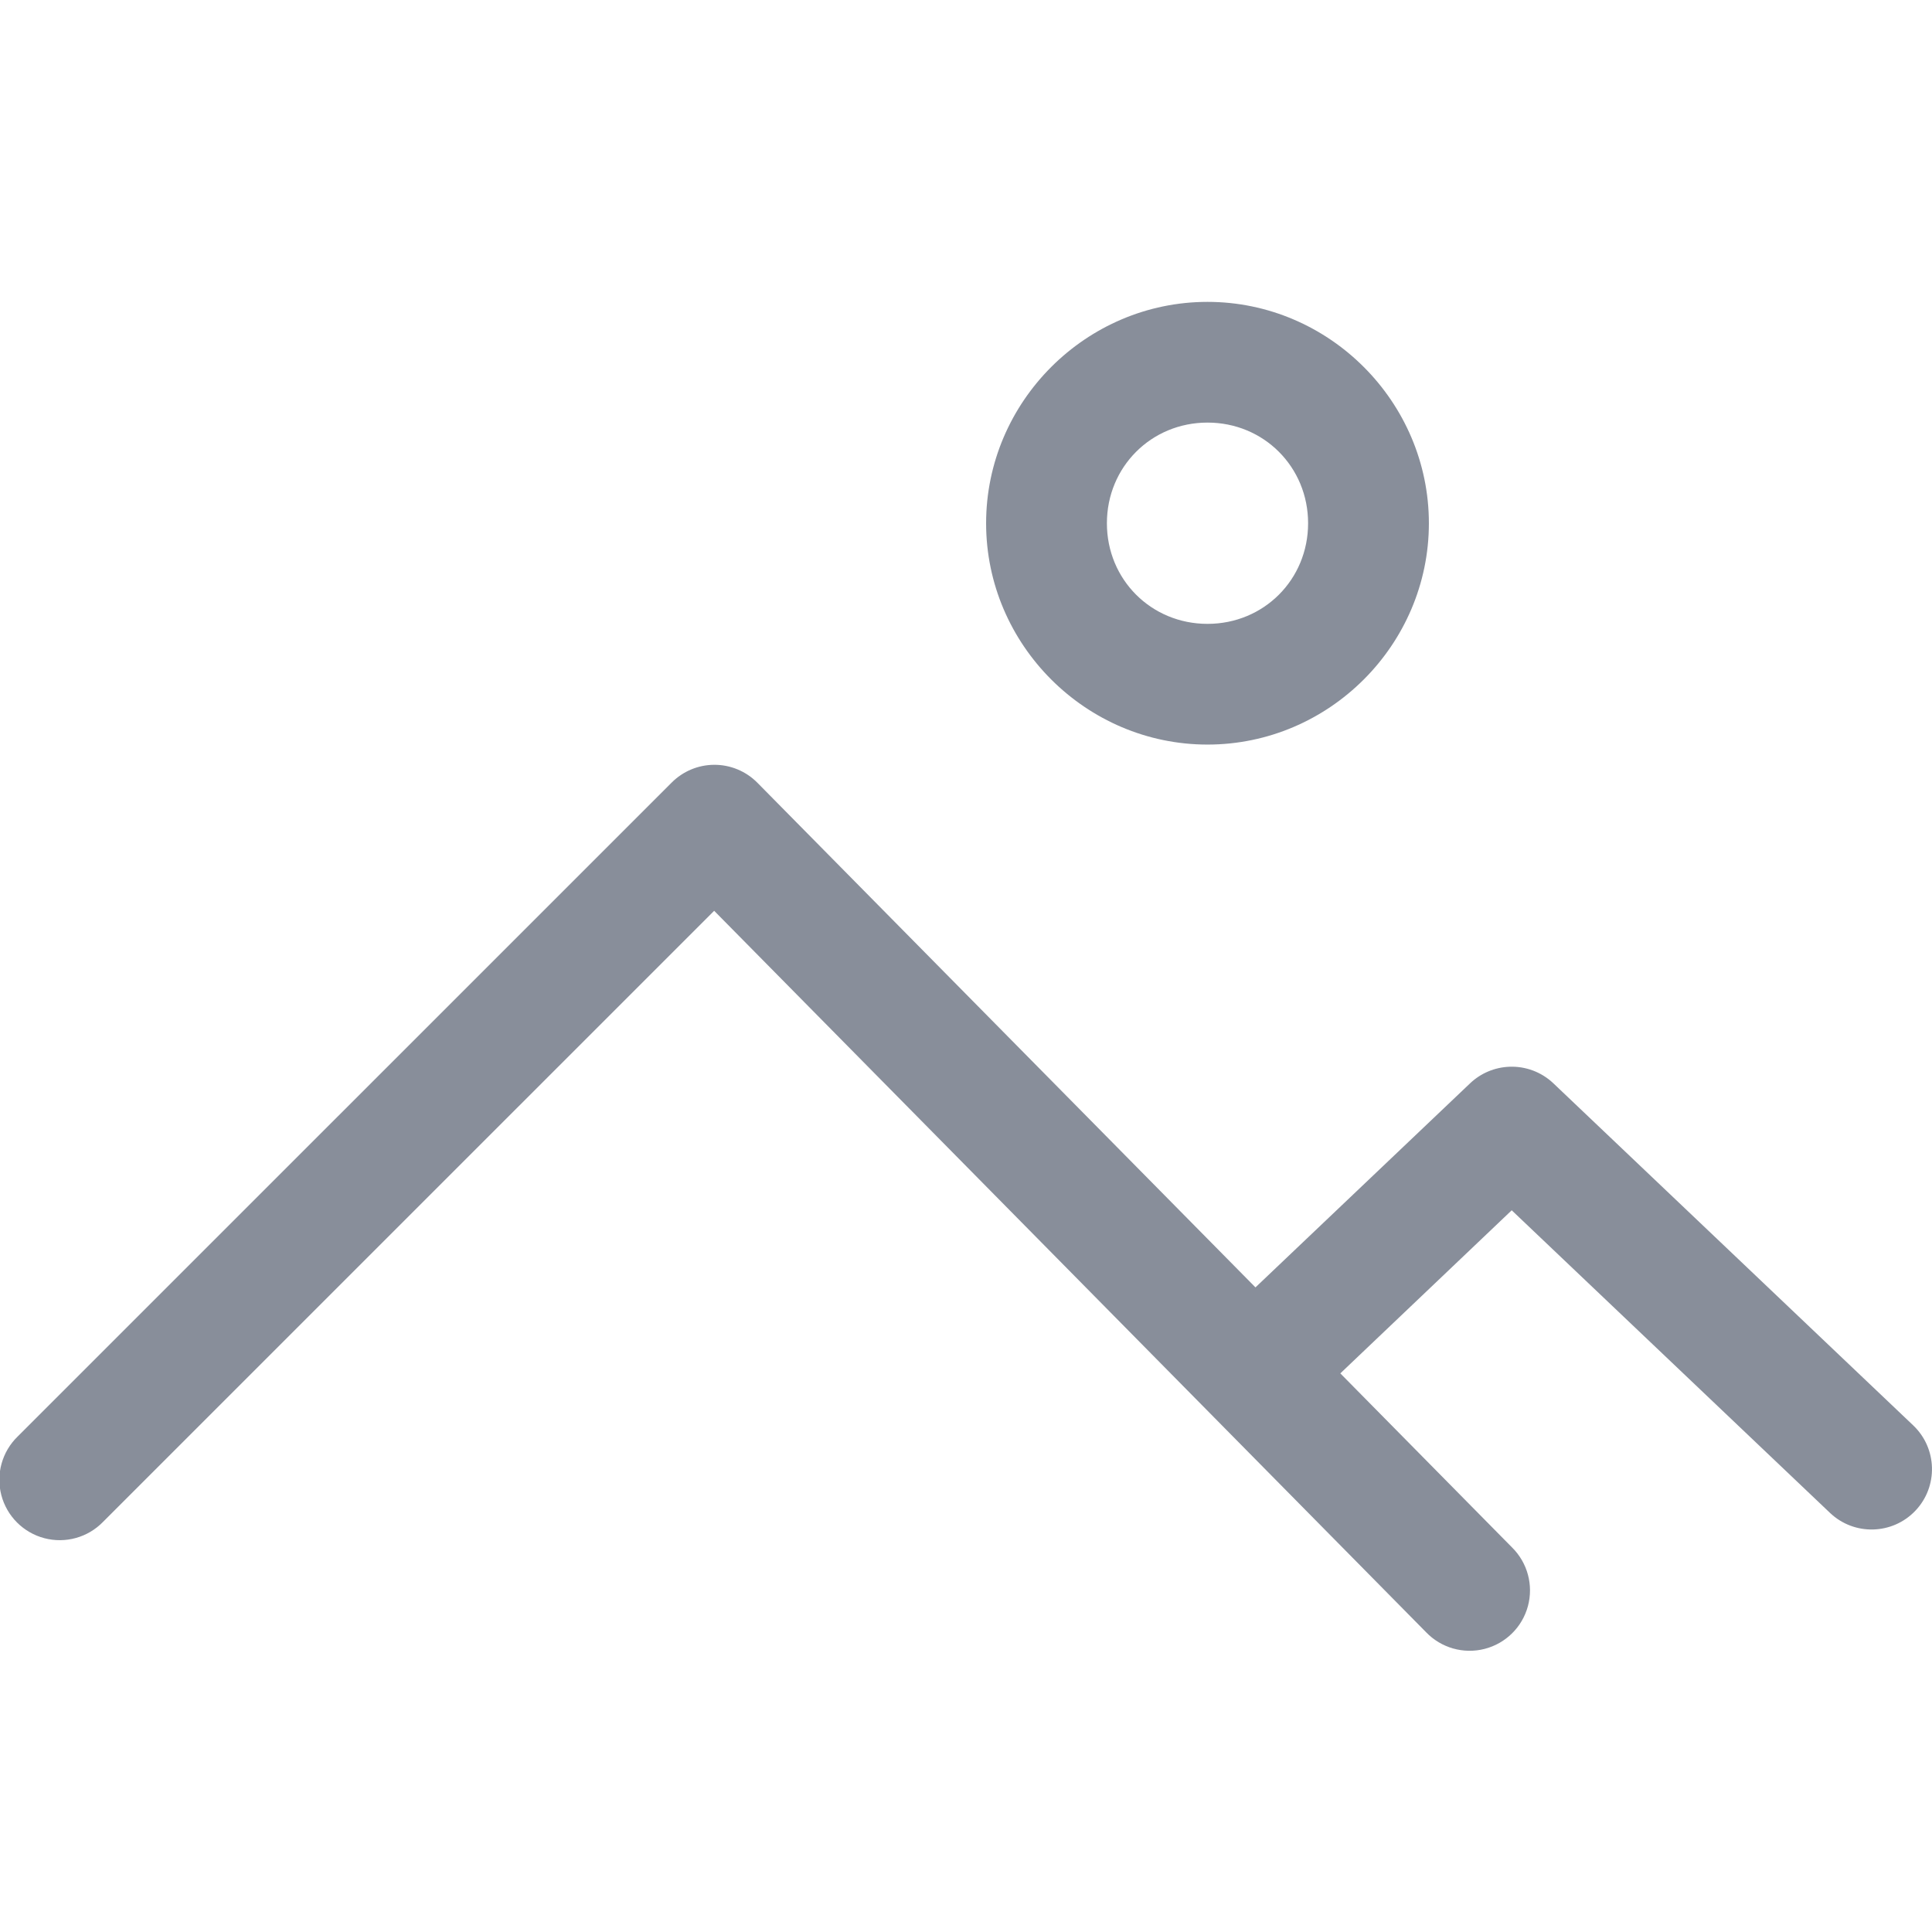
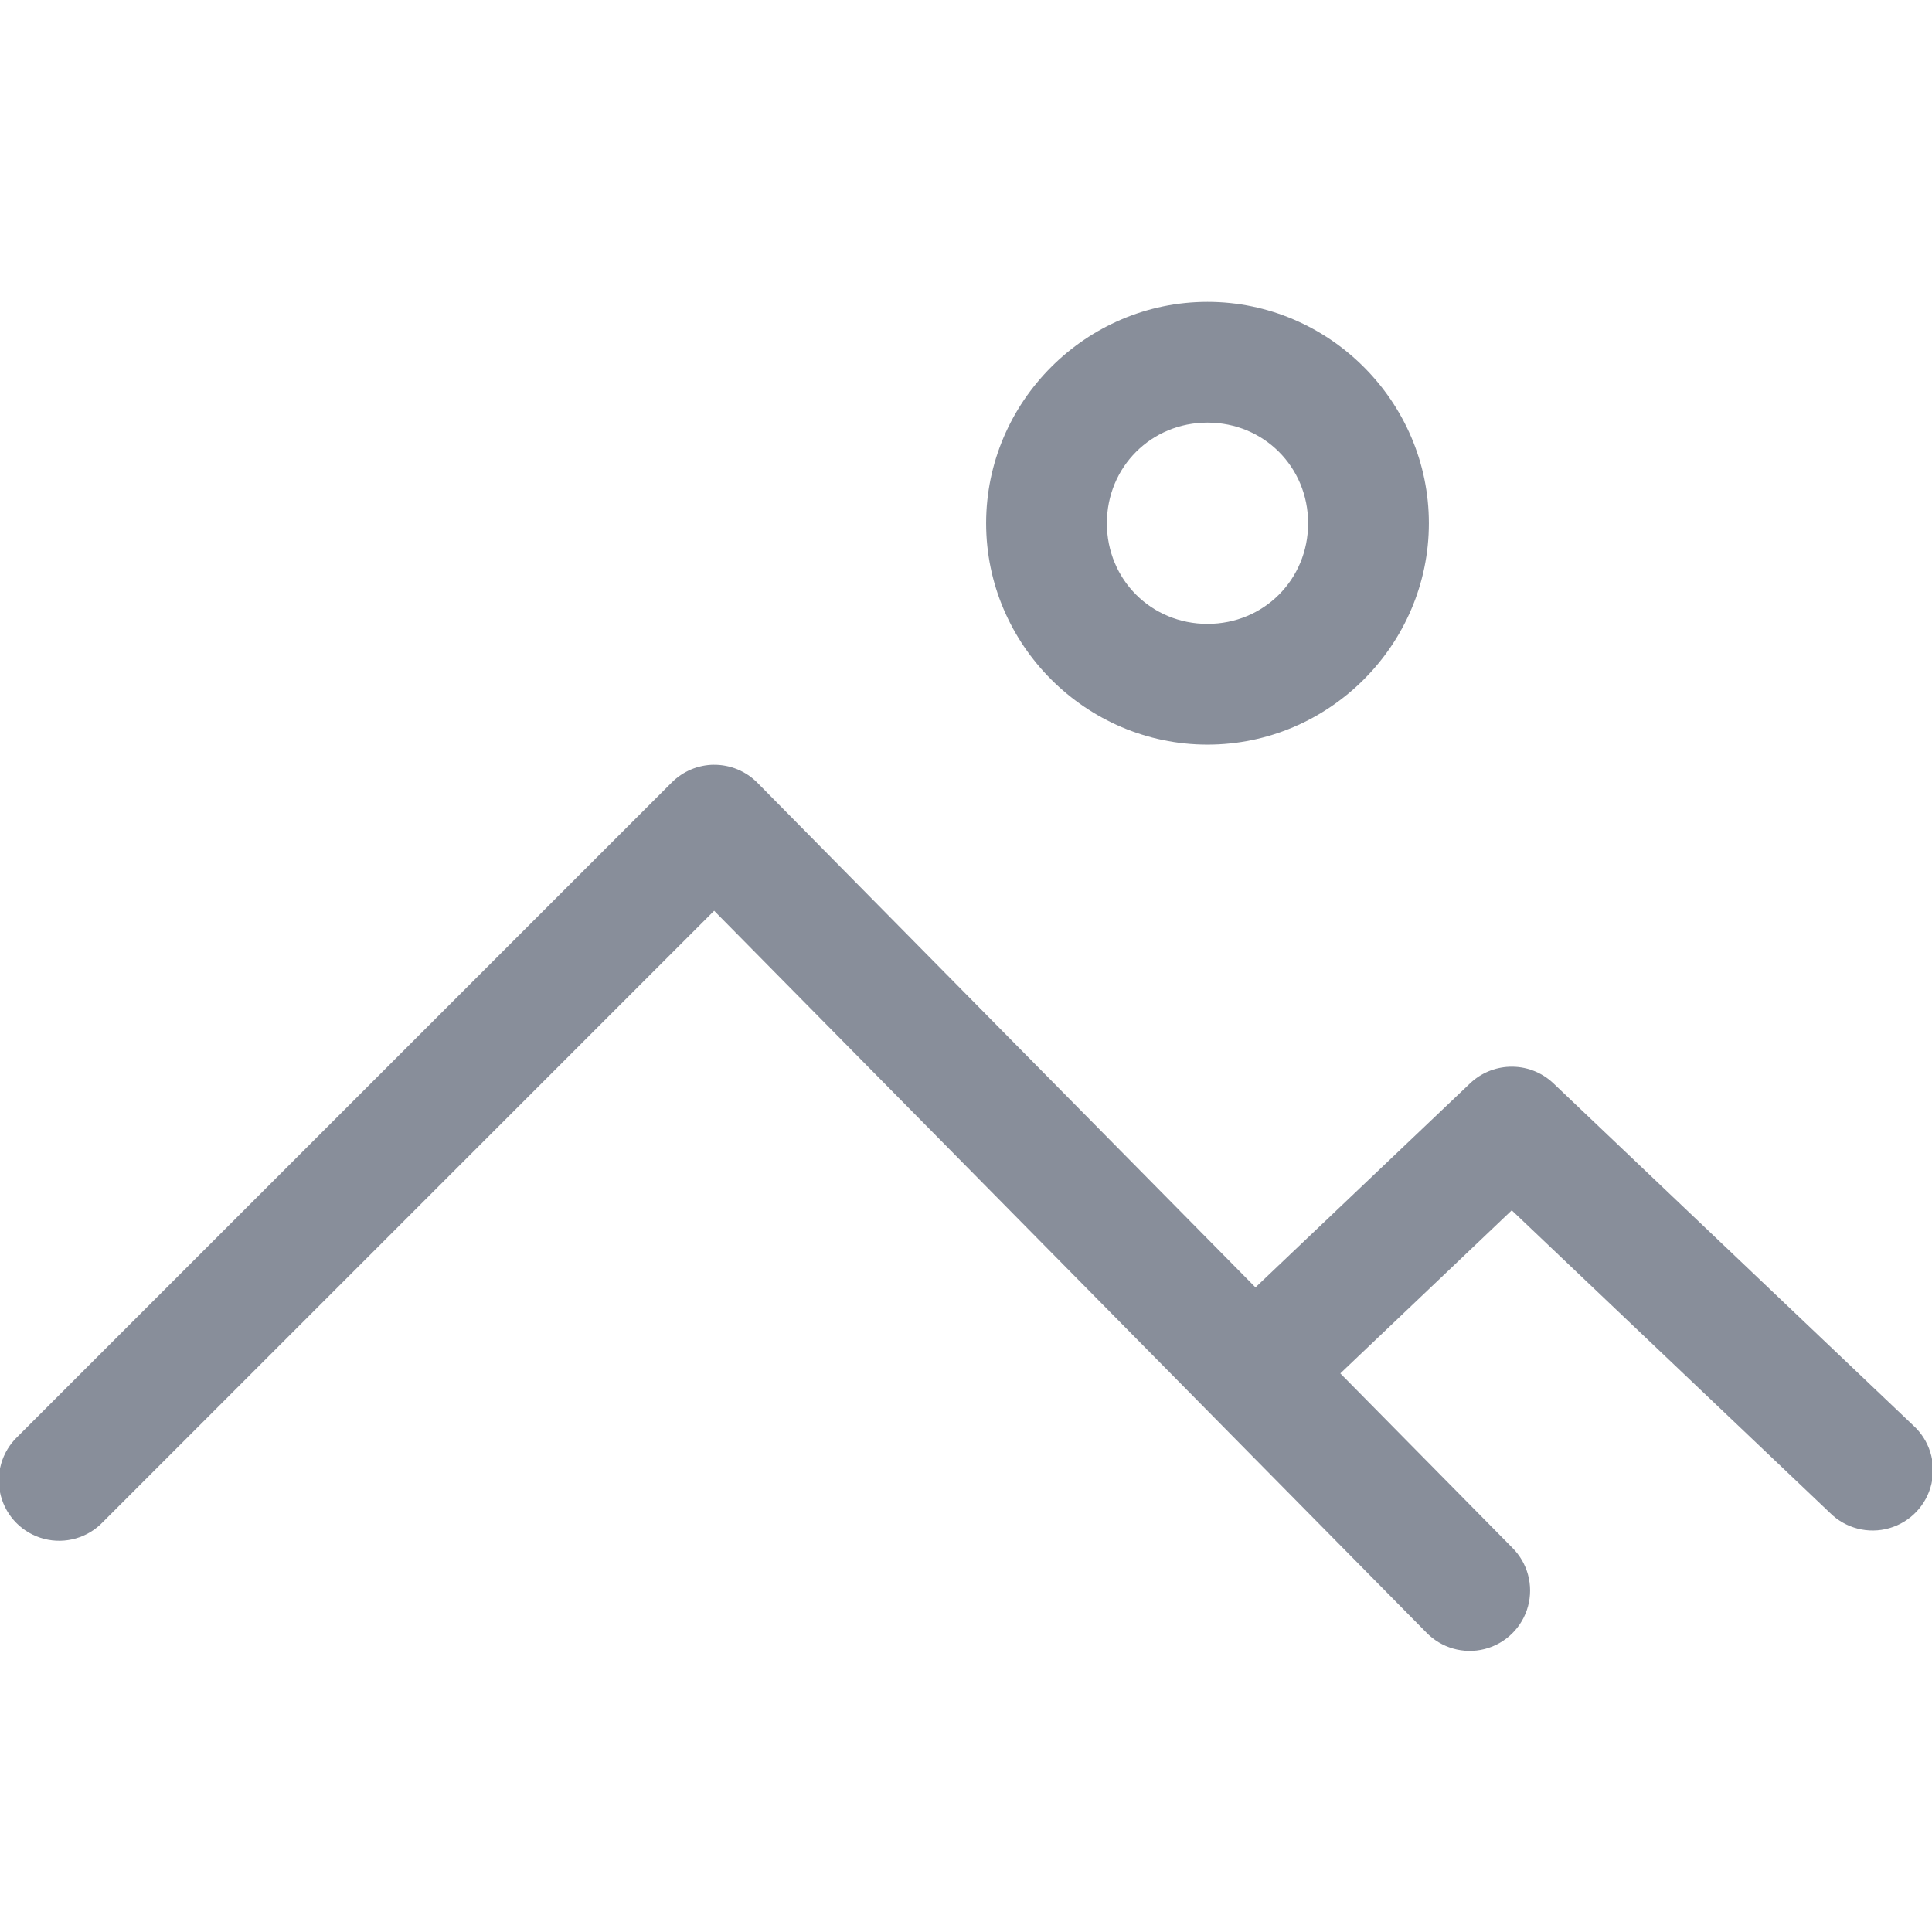
- <svg xmlns="http://www.w3.org/2000/svg" enable-background="new 0 0 48 48" height="51.2" id="Layer_1" version="1.1" viewBox="0 0 48 48" width="51.2" xml:space="preserve">
-   <defs id="defs7" />
-   <path style="color:#000000;font-style:normal;font-variant:normal;font-weight:normal;font-stretch:normal;font-size:medium;line-height:normal;font-family:sans-serif;font-variant-ligatures:normal;font-variant-position:normal;font-variant-caps:normal;font-variant-numeric:normal;font-variant-alternates:normal;font-feature-settings:normal;text-indent:0;text-align:start;text-decoration:none;text-decoration-line:none;text-decoration-style:solid;text-decoration-color:#000000;letter-spacing:normal;word-spacing:normal;text-transform:none;writing-mode:lr-tb;direction:ltr;text-orientation:mixed;dominant-baseline:auto;baseline-shift:baseline;text-anchor:start;white-space:normal;shape-padding:0;clip-rule:nonzero;display:inline;overflow:visible;visibility:visible;opacity:1;isolation:auto;mix-blend-mode:normal;color-interpolation:sRGB;color-interpolation-filters:linearRGB;solid-color:#000000;solid-opacity:1;vector-effect:none;fill:#676f7e;fill-opacity:0.784;fill-rule:evenodd;stroke:none;stroke-width:3.2;stroke-linecap:round;stroke-linejoin:round;stroke-miterlimit:4;stroke-dasharray:none;stroke-dashoffset:0;stroke-opacity:1;color-rendering:auto;image-rendering:auto;shape-rendering:auto;text-rendering:auto;enable-background:accumulate" d="M 32 8 C 28.779 8 26.133 10.646 26.133 13.867 C 26.133 17.088 28.779 19.732 32 19.732 C 35.221 19.732 37.867 17.088 37.867 13.867 C 37.867 10.646 35.221 8 32 8 z M 32 11.199 C 33.492 11.199 34.666 12.375 34.666 13.867 C 34.666 15.359 33.492 16.533 32 16.533 C 30.508 16.533 29.334 15.359 29.334 13.867 C 29.334 12.375 30.508 11.199 32 11.199 z M 18.92 20.268 A 1.6 1.6 0 0 0 17.803 20.736 L 0.469 38.068 A 1.6 1.6 0 1 0 2.73 40.332 L 18.926 24.137 L 37.793 43.256 A 1.6 1.6 0 1 0 40.072 41.01 L 35.52 36.396 L 40.062 32.074 L 48.498 40.094 A 1.6 1.6 0 1 0 50.701 37.773 L 41.164 28.707 A 1.6 1.6 0 0 0 39.998 28.27 A 1.6 1.6 0 0 0 38.959 28.709 L 33.271 34.117 L 20.072 20.744 A 1.6 1.6 0 0 0 18.92 20.268 z " transform="scale(0.9375)" id="path4133" />
+ <svg xmlns="http://www.w3.org/2000/svg" height="51.2" viewBox="0 0 48 48" width="51.2">
+   <path style="line-height:normal;font-variant-ligatures:normal;font-variant-position:normal;font-variant-caps:normal;font-variant-numeric:normal;font-variant-alternates:normal;font-feature-settings:normal;text-indent:0;text-align:start;text-decoration-line:none;text-decoration-style:solid;text-decoration-color:#000;text-transform:none;text-orientation:mixed;shape-padding:0;isolation:auto;mix-blend-mode:normal" d="M30 7.5c-3.02 0-5.5 2.48-5.5 5.5s2.48 5.5 5.5 5.5 5.5-2.48 5.5-5.5-2.48-5.5-5.5-5.5zm0 3c1.398 0 2.5 1.102 2.5 2.5 0 1.399-1.102 2.5-2.5 2.5s-2.5-1.101-2.5-2.5c0-1.398 1.102-2.5 2.5-2.5zM17.737 19a1.5 1.5 0 0 0-1.047.44L.44 35.69a1.5 1.5 0 1 0 2.12 2.121l15.183-15.183L35.43 40.552a1.5 1.5 0 1 0 2.137-2.105L33.3 34.122l4.259-4.052 7.908 7.518a1.5 1.5 0 1 0 2.065-2.175l-8.94-8.5a1.5 1.5 0 0 0-1.094-.41 1.5 1.5 0 0 0-.974.412l-5.332 5.07-12.374-12.537a1.5 1.5 0 0 0-1.08-.447z" color="#000" font-weight="400" font-family="sans-serif" white-space="normal" overflow="visible" fill="#676f7e" fill-opacity=".784" fill-rule="evenodd" />
</svg>
